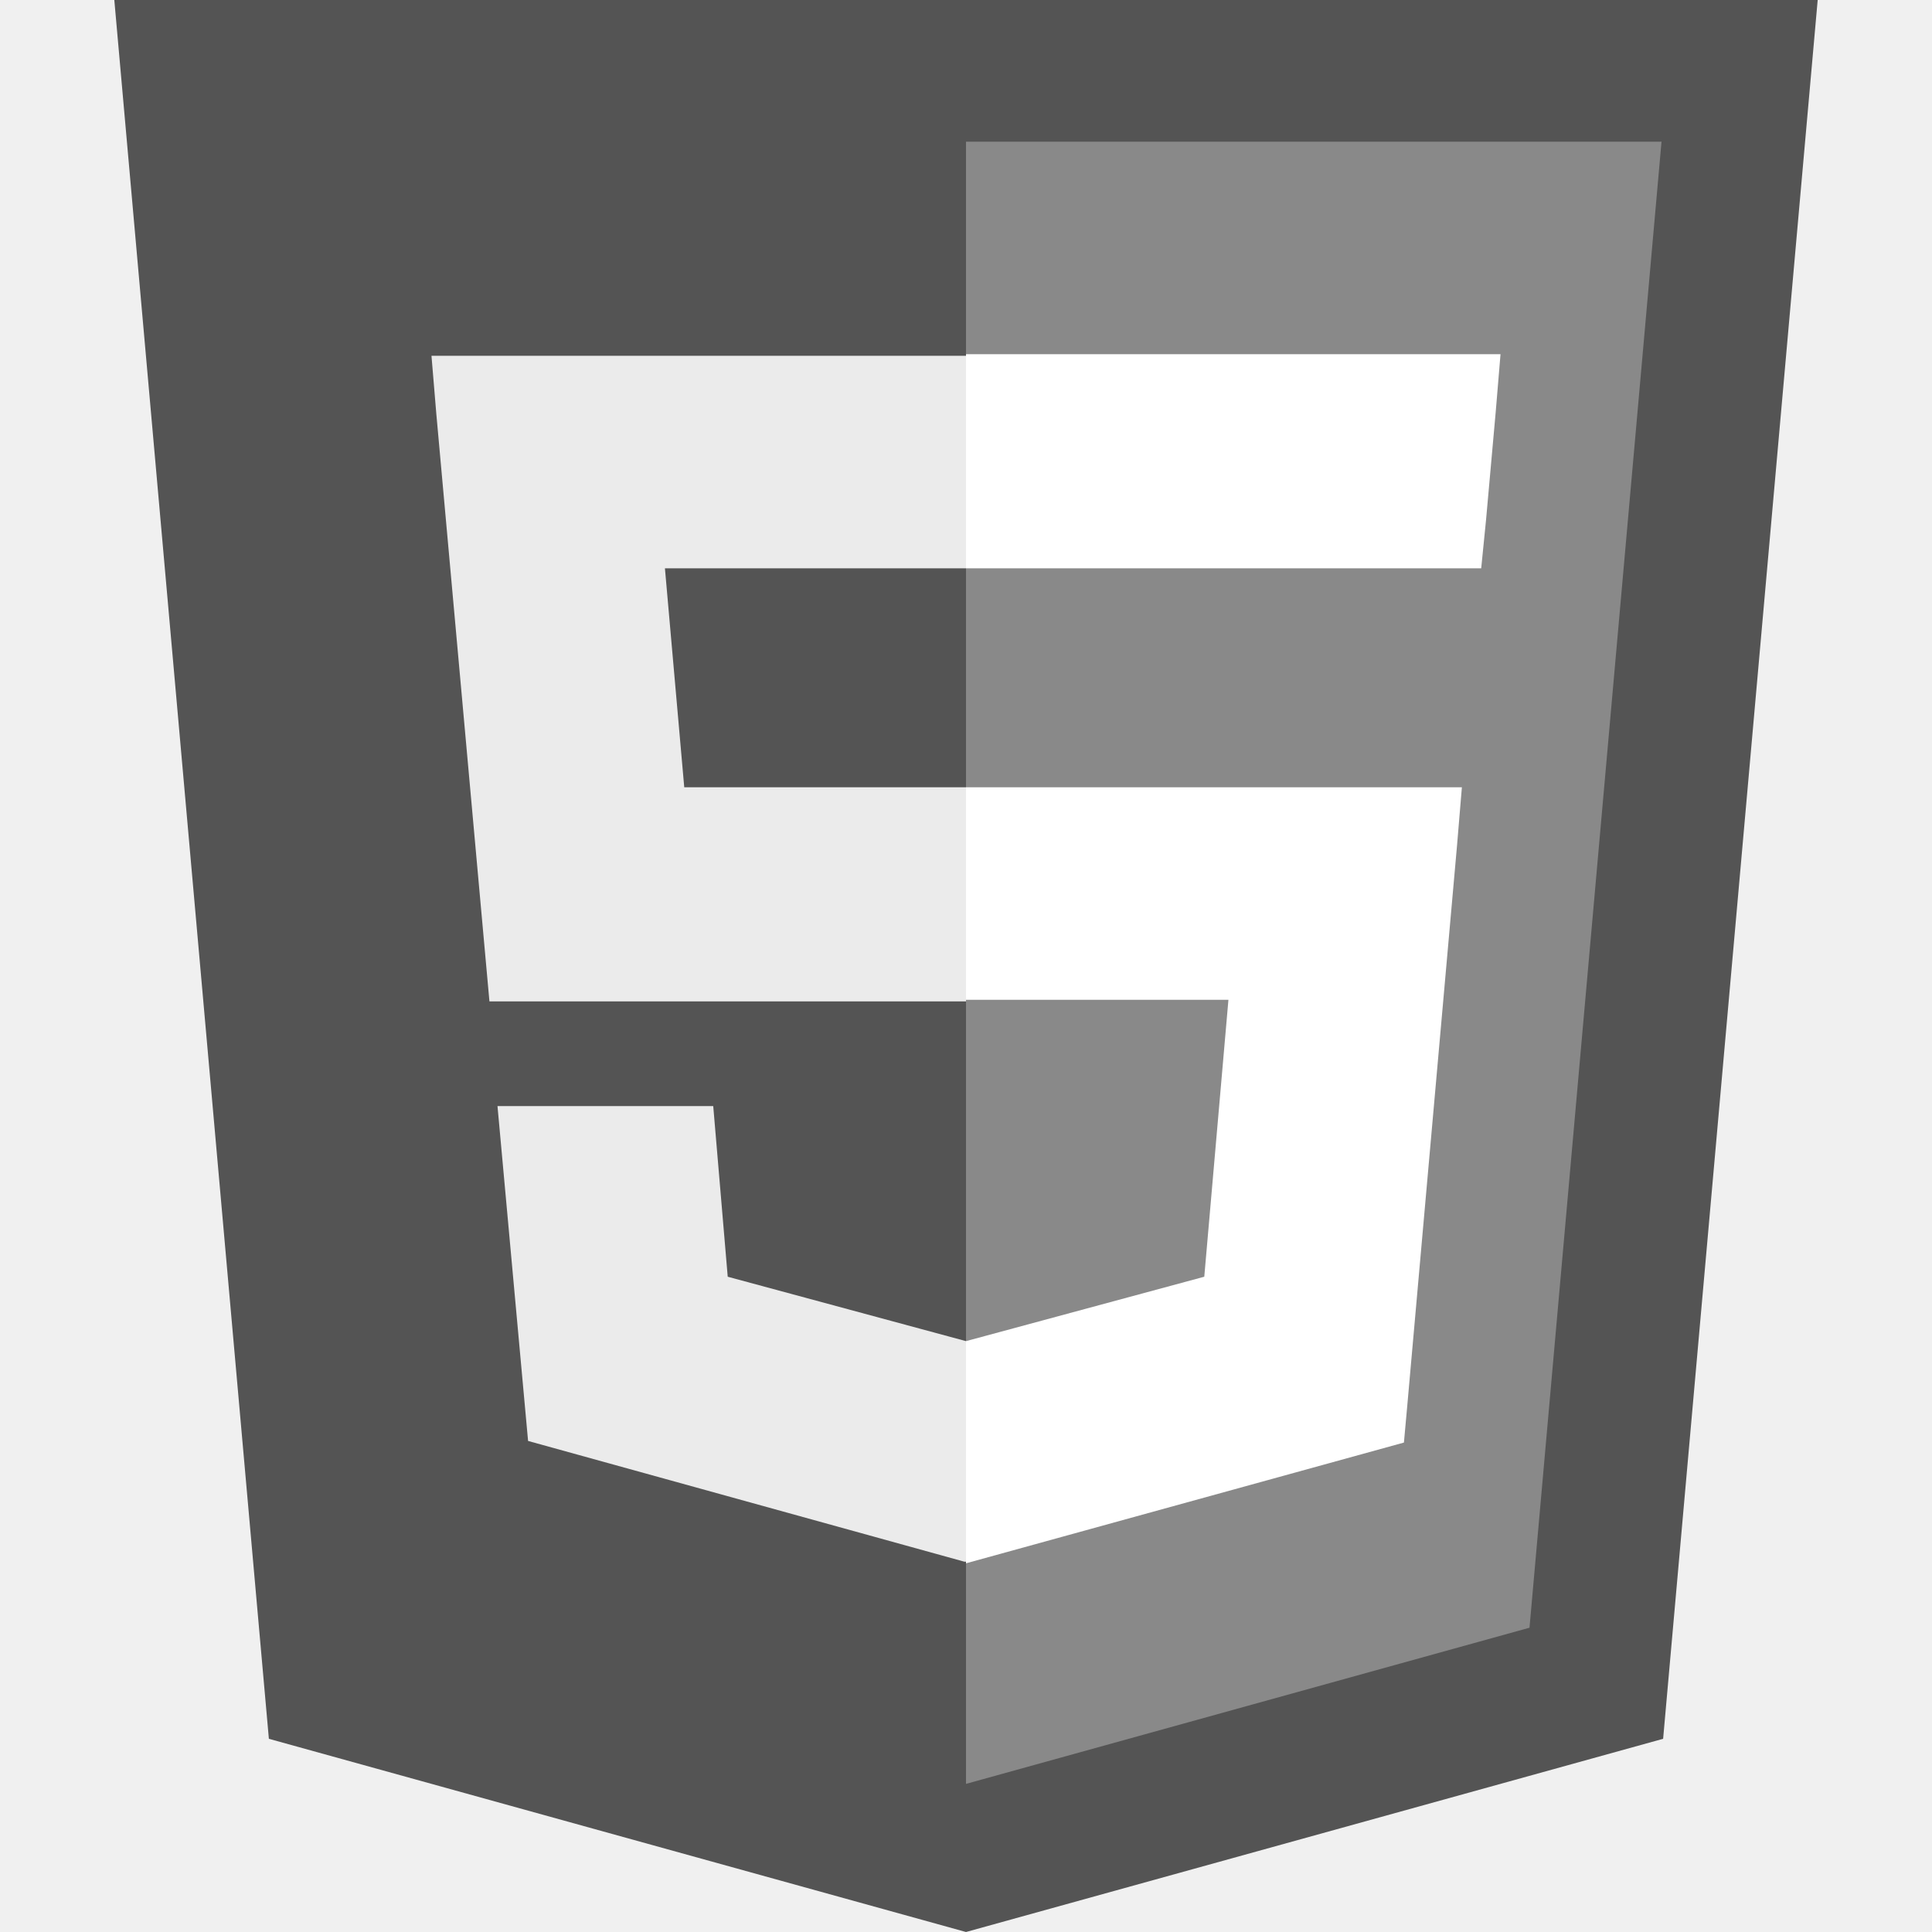
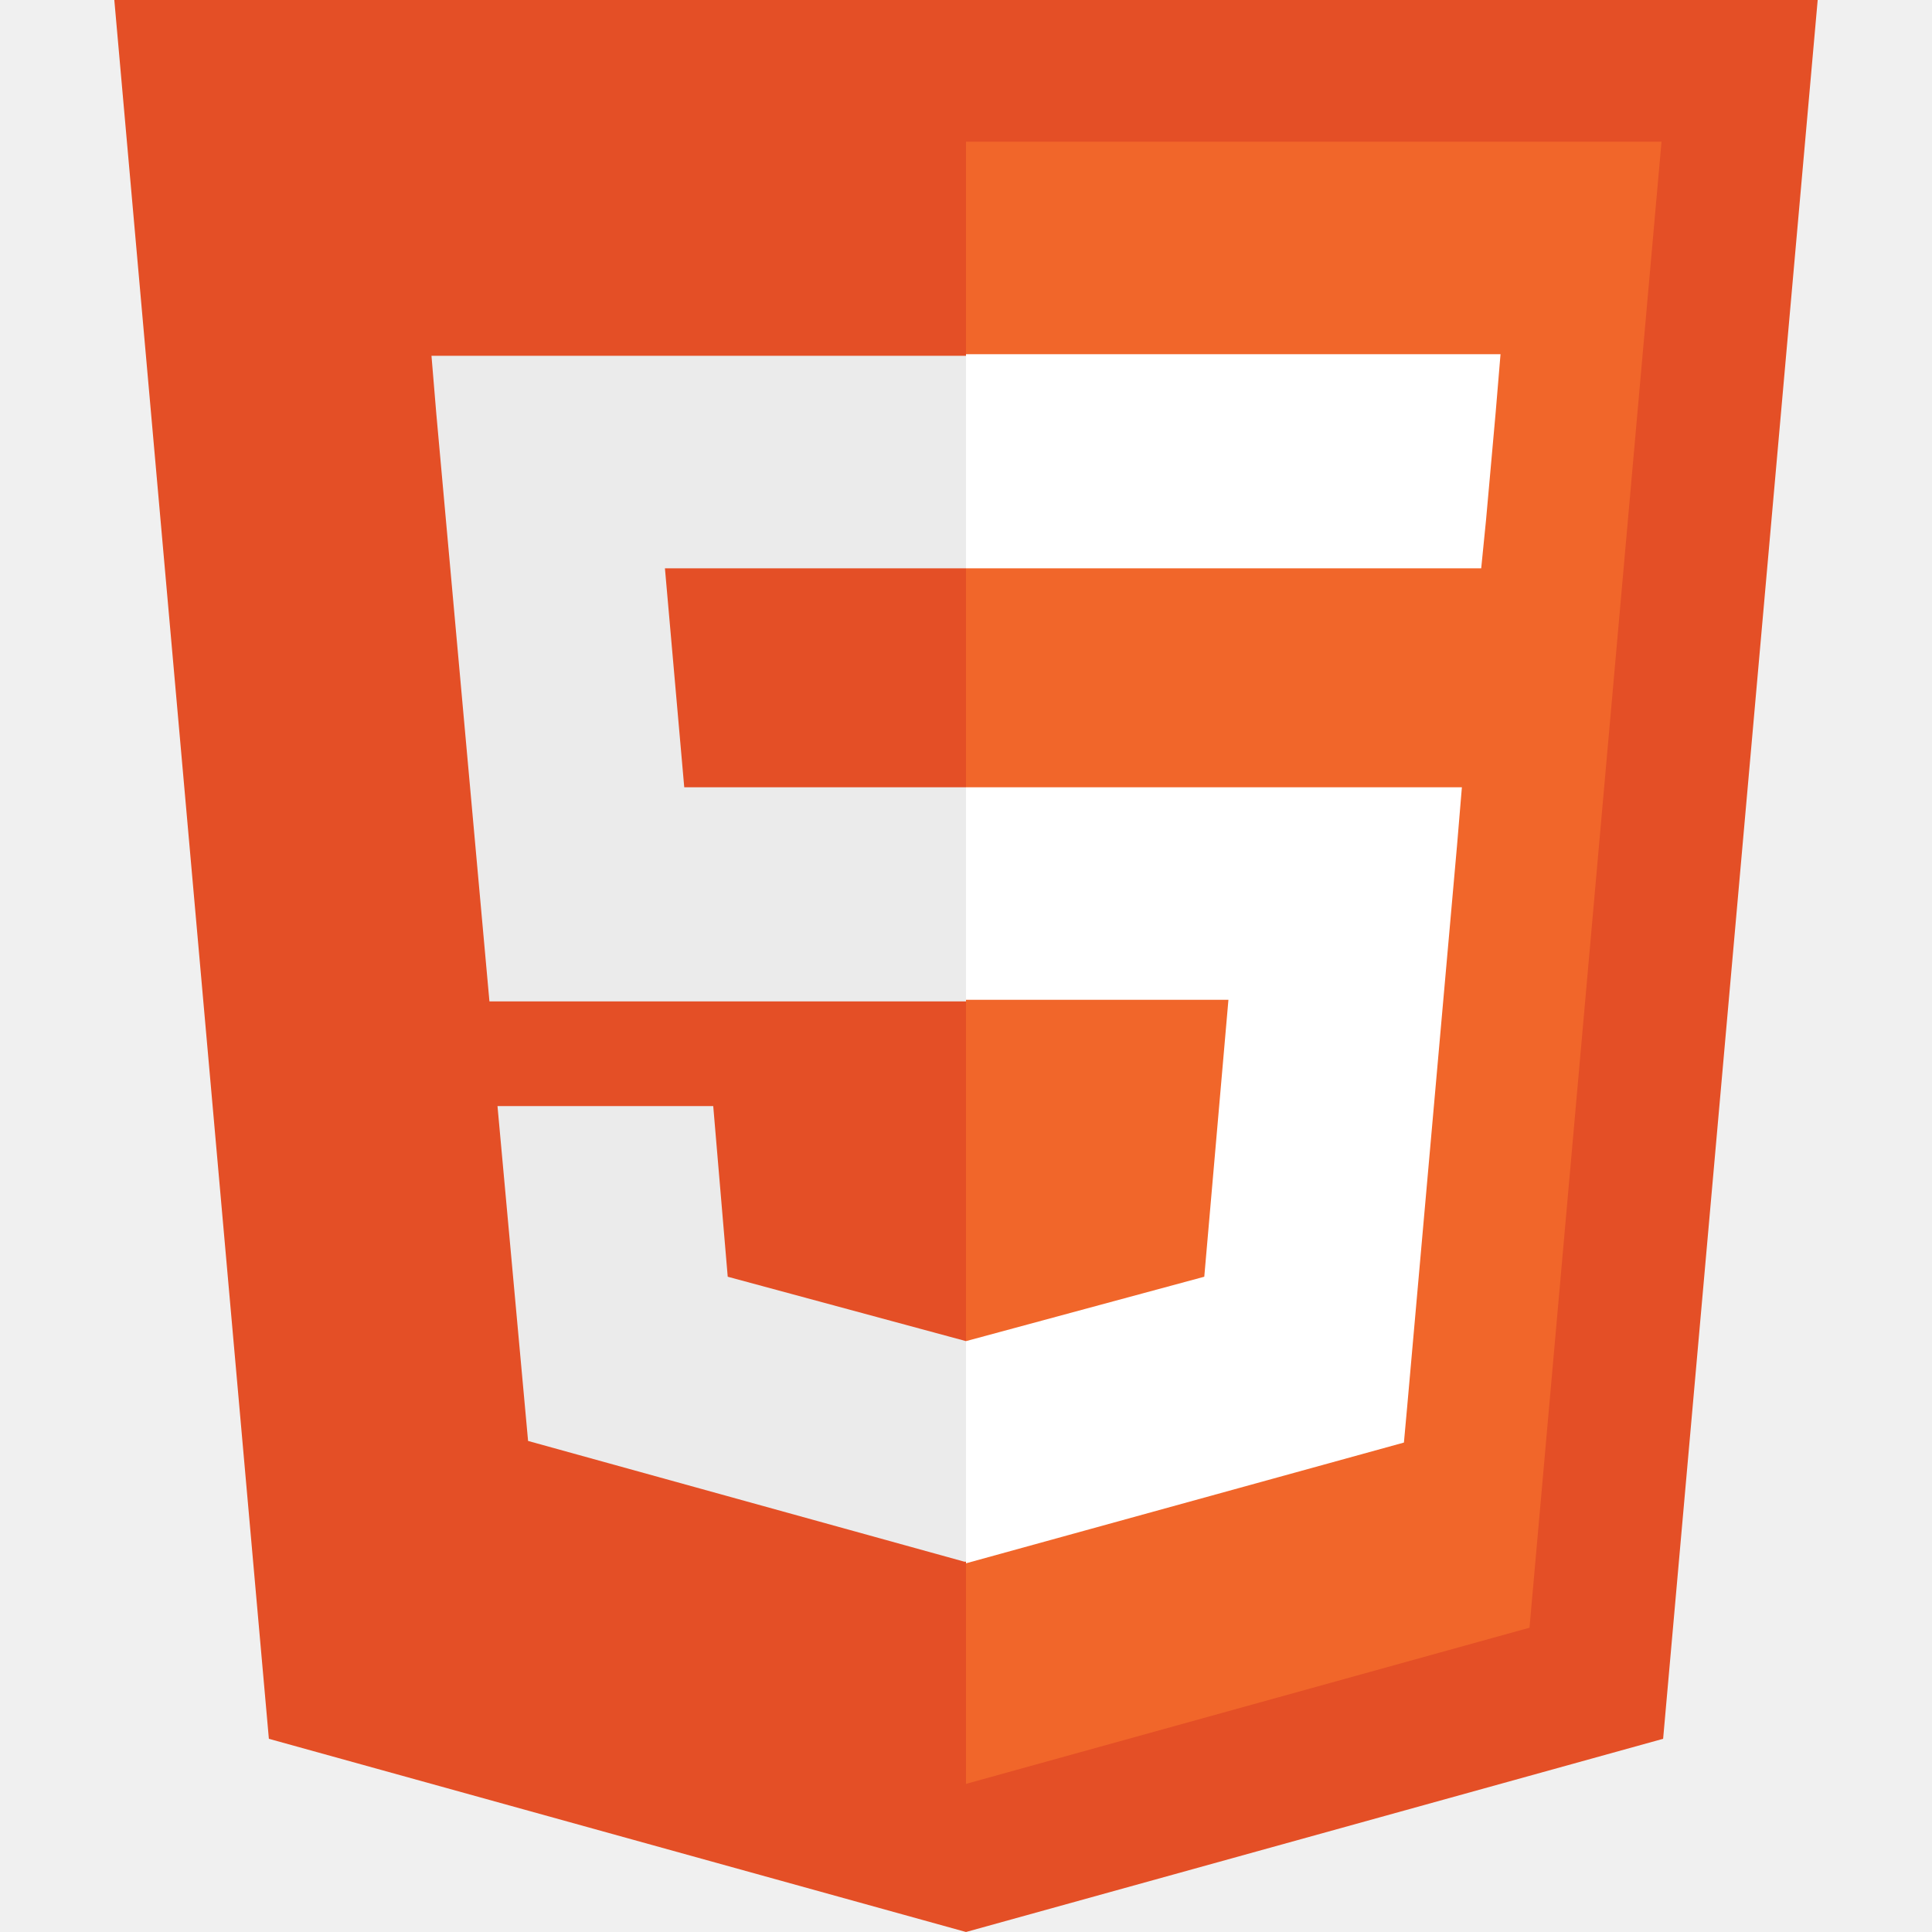
<svg xmlns="http://www.w3.org/2000/svg" version="1.1" id="Layer_1" x="0px" y="0px" width="120px" height="120px" viewBox="0 0 120 120" style="enable-background:new 0 0 120 120;" xml:space="preserve">
  <style type="text/css">
- 	.st0{fill:#545454;}
- 	.st1{fill:#898989;}
+ 	.st0{fill:#E44F26;}
+ 	.st1{fill:#F1662A;}
	.st2{fill:#EBEBEB;}
	.st3{fill:#FFFFFF;}
</style>
-   <path class="st0" d="M16.7,108L7.1,0h105.8l-9.6,108L60,120L16.7,108z" />
+   <path class="st0" d="M16.7,108L7.1,0h105.8l-9.6,108l-43.3,12L16.7,108z" />
  <path class="st1" d="M60,110.8l35-9.7l8.2-92.3H60V110.8z" />
-   <path class="st2" d="M60,48.9H42.5l-1.2-13.6H60V22.1H26.8l0.3,3.6l3.3,36.5H60V48.9z M60,83.3L60,83.3l-14.8-4l-0.9-10.6H30.9  l1.9,20.8L59.9,97H60V83.3z" />
-   <path class="st3" d="M60,48.9v13.2h16.3l-1.5,17.2l-14.8,4v13.8l27.2-7.5l0.2-2.2l3.1-34.9l0.3-3.6C90.8,48.9,60,48.9,60,48.9z   M60,22.1v13.2h32l0.3-3l0.6-6.7l0.3-3.6H60V22.1z" />
+   <path class="st2" d="M60,48.9H42.5l-1.2-13.6H60V22.1H26.8l0.3,3.6l3.3,36.5H60V48.9z M60,83.3L60,83.3l-14.8-4l-0.9-10.6H30.9  l1.9,20.8l27.1,7.5l0.1,0V83.3z" />
+   <path class="st3" d="M60,48.9v13.2h16.3l-1.5,17.2l-14.8,4v13.8l27.2-7.5l0.2-2.2l3.1-34.9l0.3-3.6H60z M60,22.1v13.2h32l0.3-3  l0.6-6.7l0.3-3.6H60z" />
</svg>
